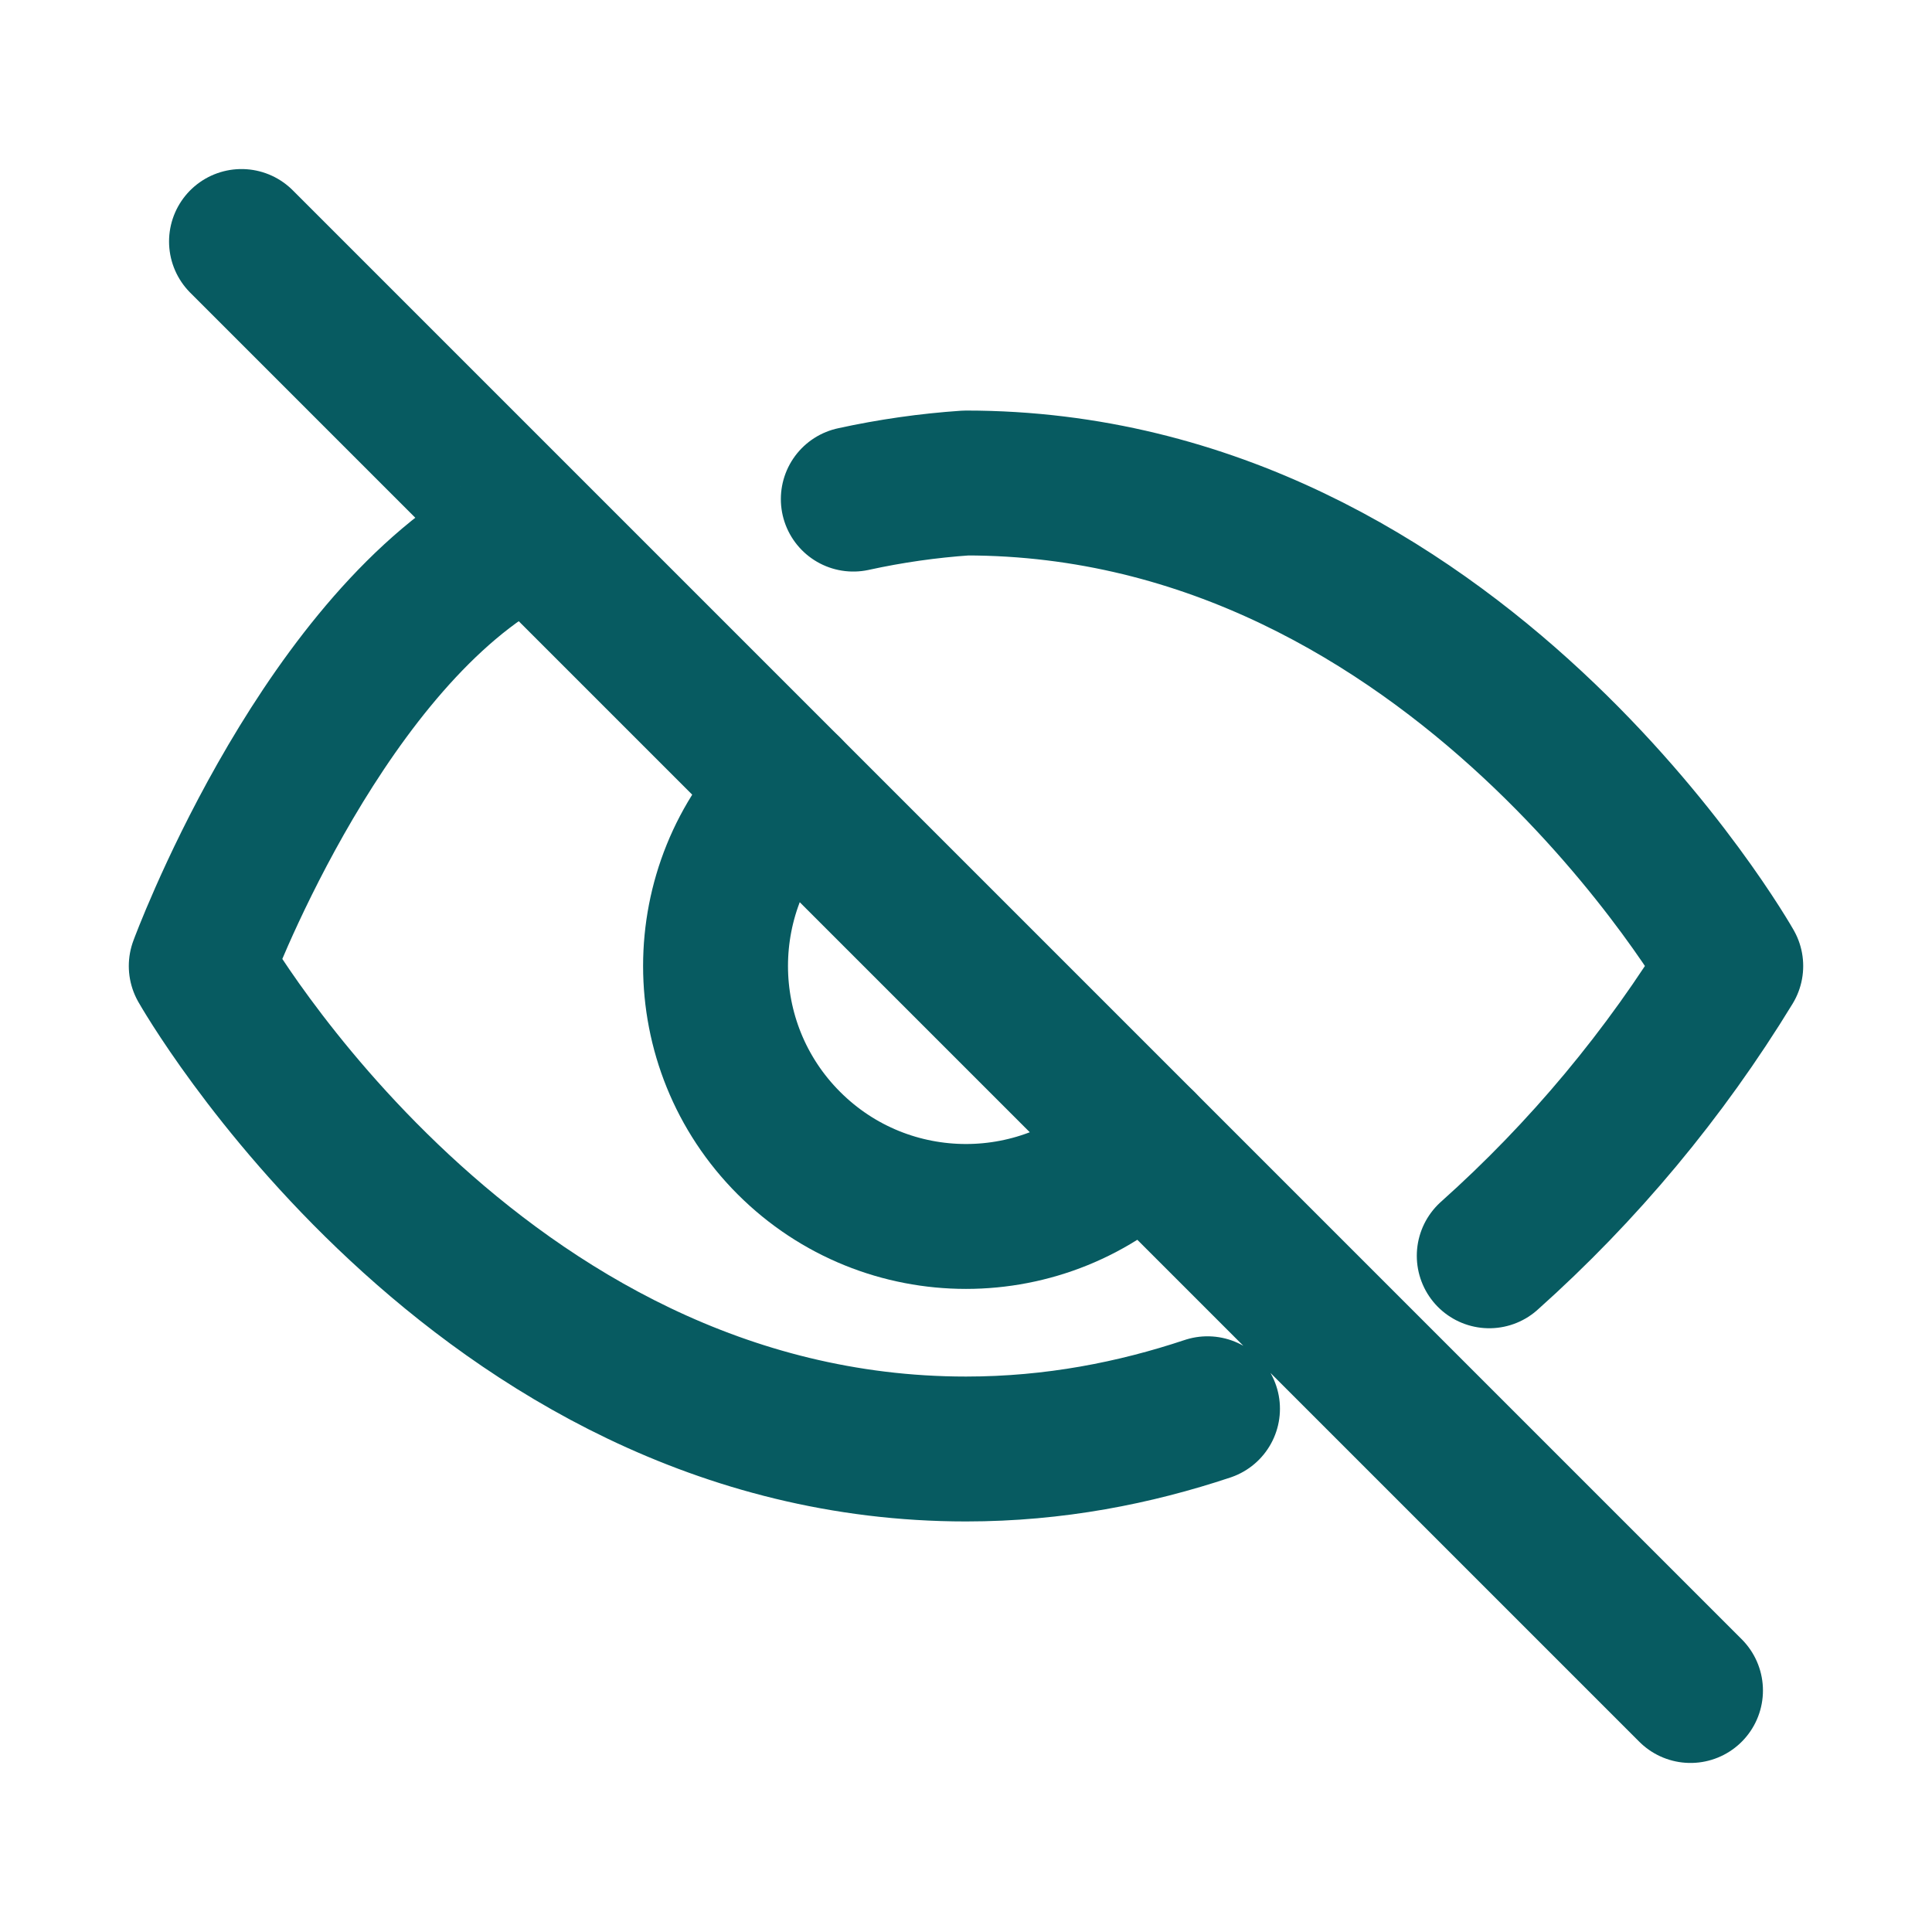
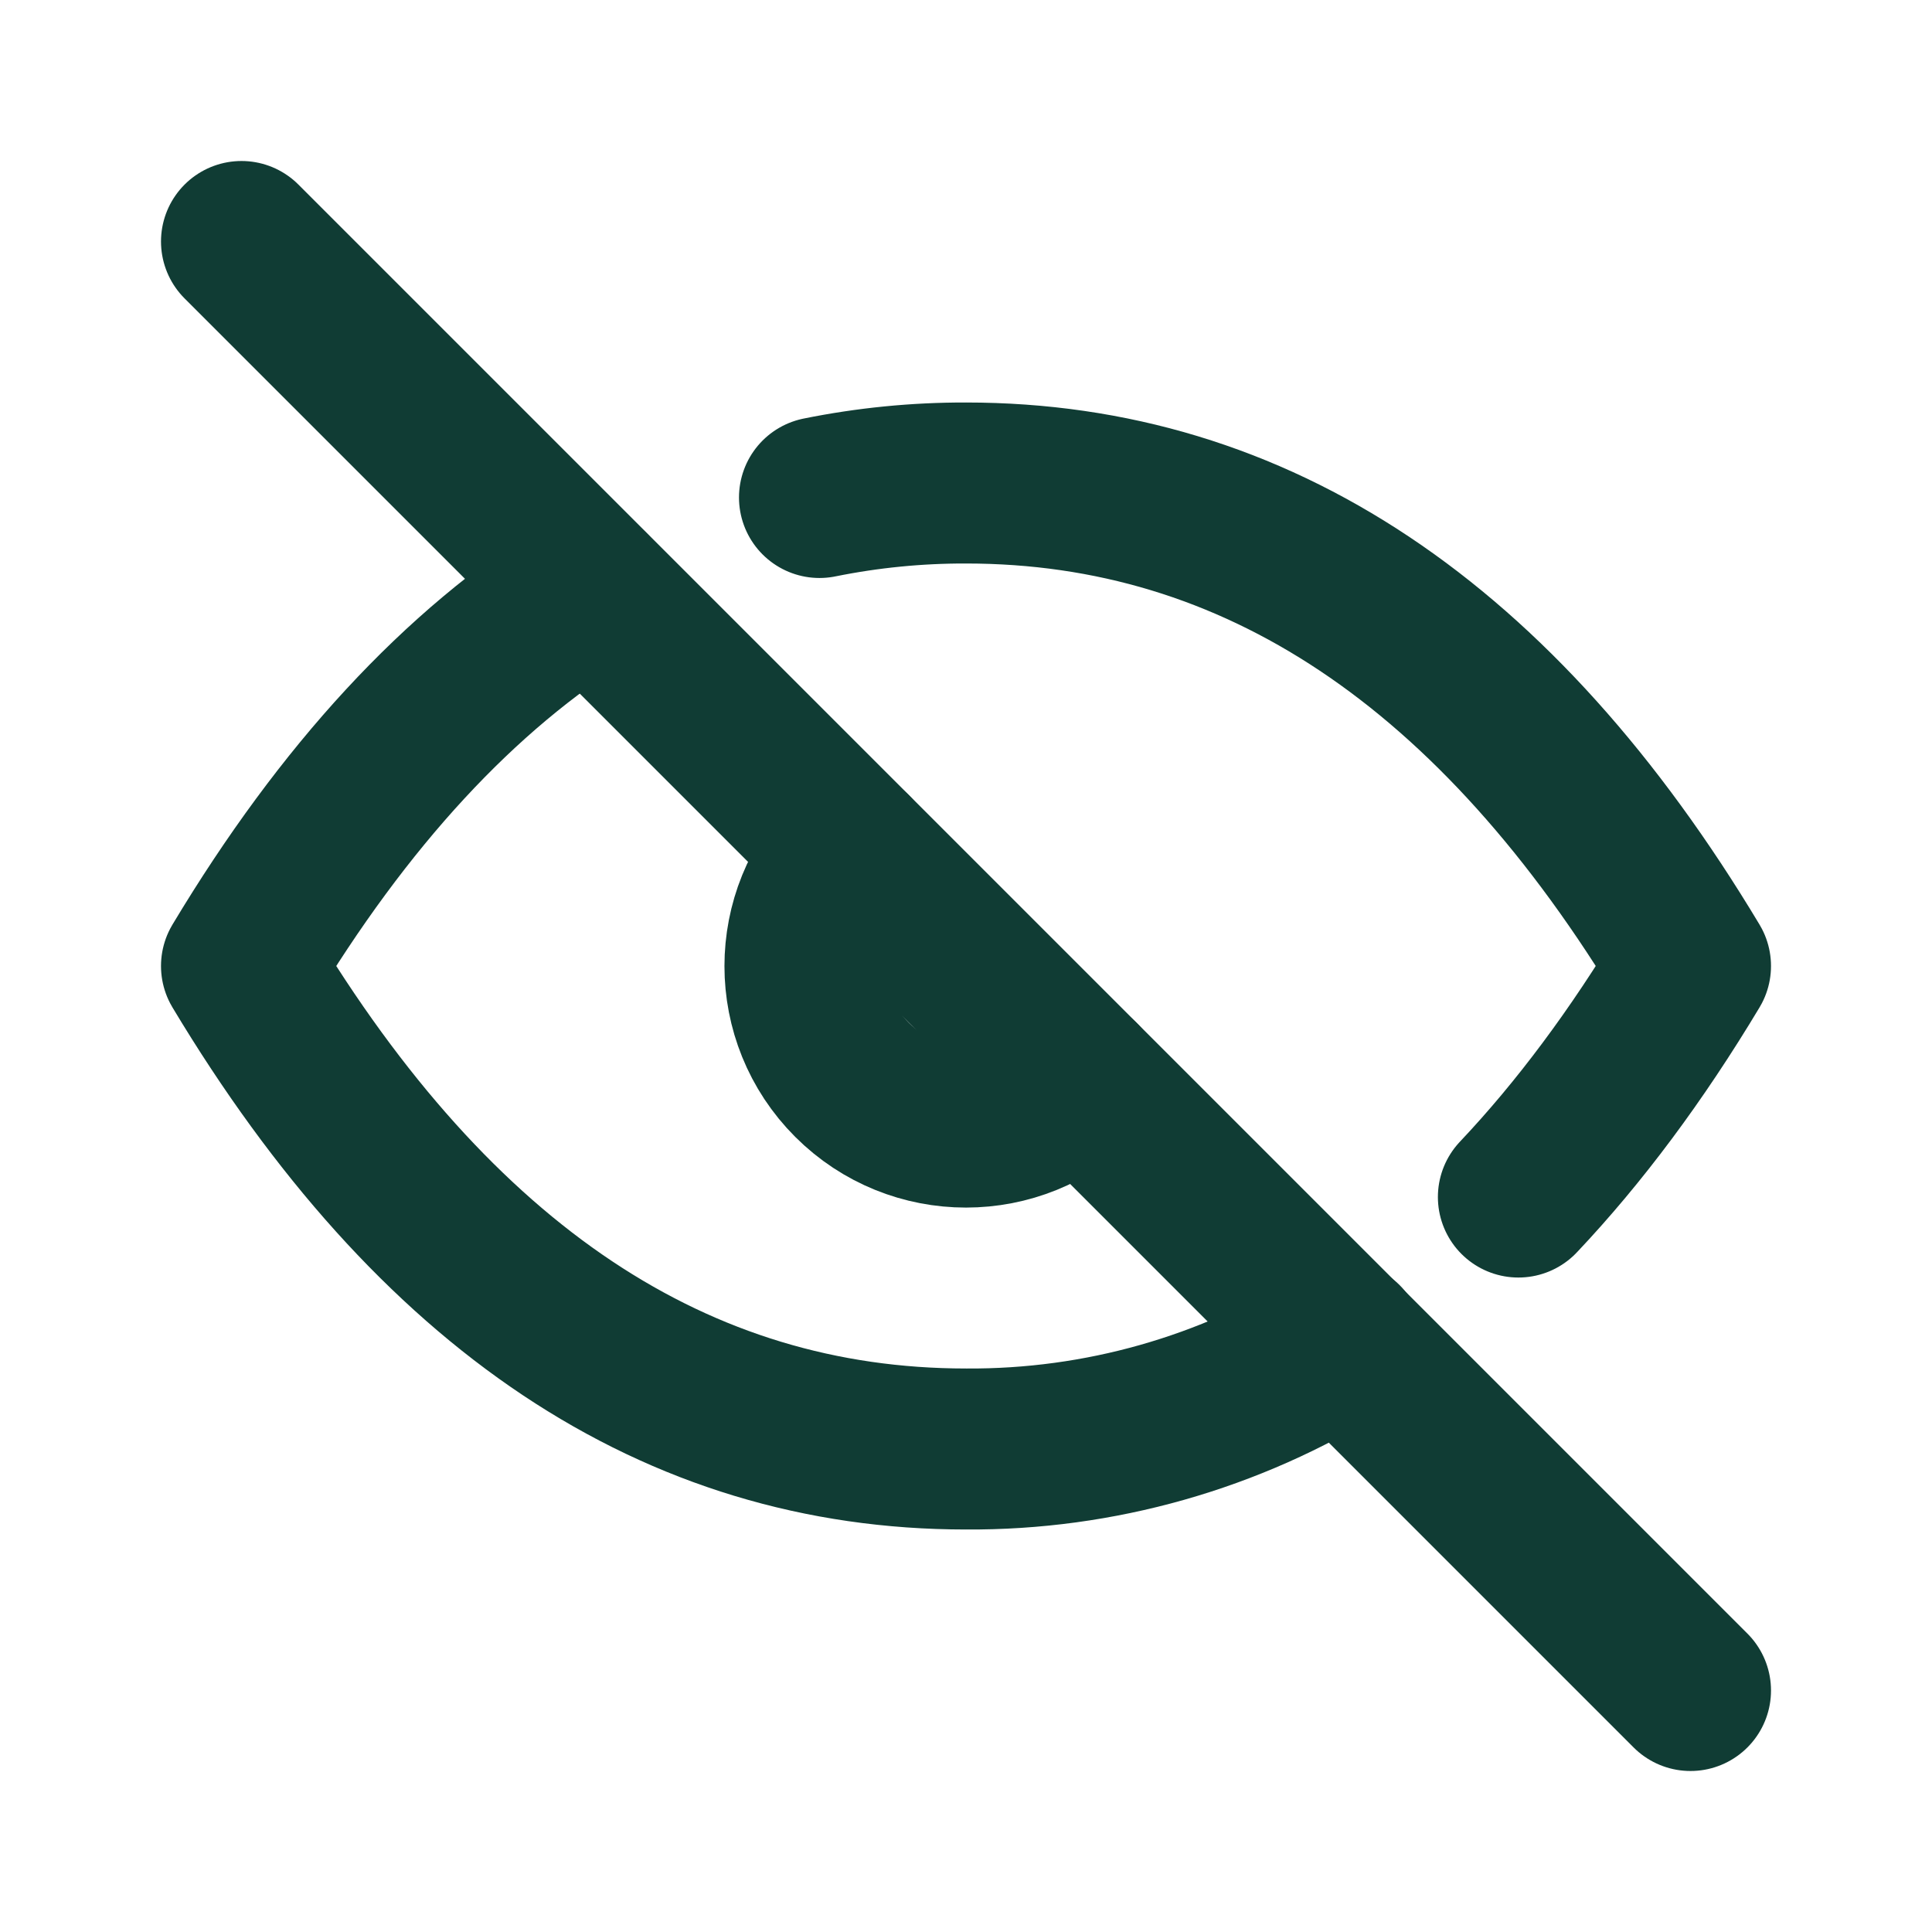
- <svg xmlns="http://www.w3.org/2000/svg" width="24" height="24" viewBox="0 0 24 24">
-   <path d="M3 3l18 18M10.6 6.2A9.6 9.6 0 0 1 12 6c6.1 0 9.5 6 9.5 6a16 16 0 0 1-3 3.6M6.2 6.8C3.9 8.2 2.5 12 2.5 12s3.4 6 9.5 6c1.1 0 2.1-.2 3-.5" fill="none" stroke="#075B61" stroke-width="1.8" stroke-linecap="round" stroke-linejoin="round" />
-   <path d="M9.8 9.8a3 3 0 0 0 4.4 4.4" fill="none" stroke="#075B61" stroke-width="1.8" stroke-linecap="round" />
+ <svg xmlns="http://www.w3.org/2000/svg" width="24" height="24" viewBox="0 0 24 24" fill="none" stroke="#103C34" stroke-width="2" stroke-linecap="round" stroke-linejoin="round">
+   <path d="M10.585 10.587a2 2 0 0 0 2.829 2.828" />
+   <path d="M16.681 16.673a8.717 8.717 0 0 1 -4.681 1.327c-3.6 0 -6.6 -2 -9 -6c1.272 -2.12 2.712 -3.678 4.32 -4.674m2.86 -1.146a9.055 9.055 0 0 1 1.82 -.18c3.6 0 6.6 2 9 6c-.666 1.11 -1.379 2.067 -2.138 2.87" />
+   <path d="M3 3l18 18" />
</svg>
